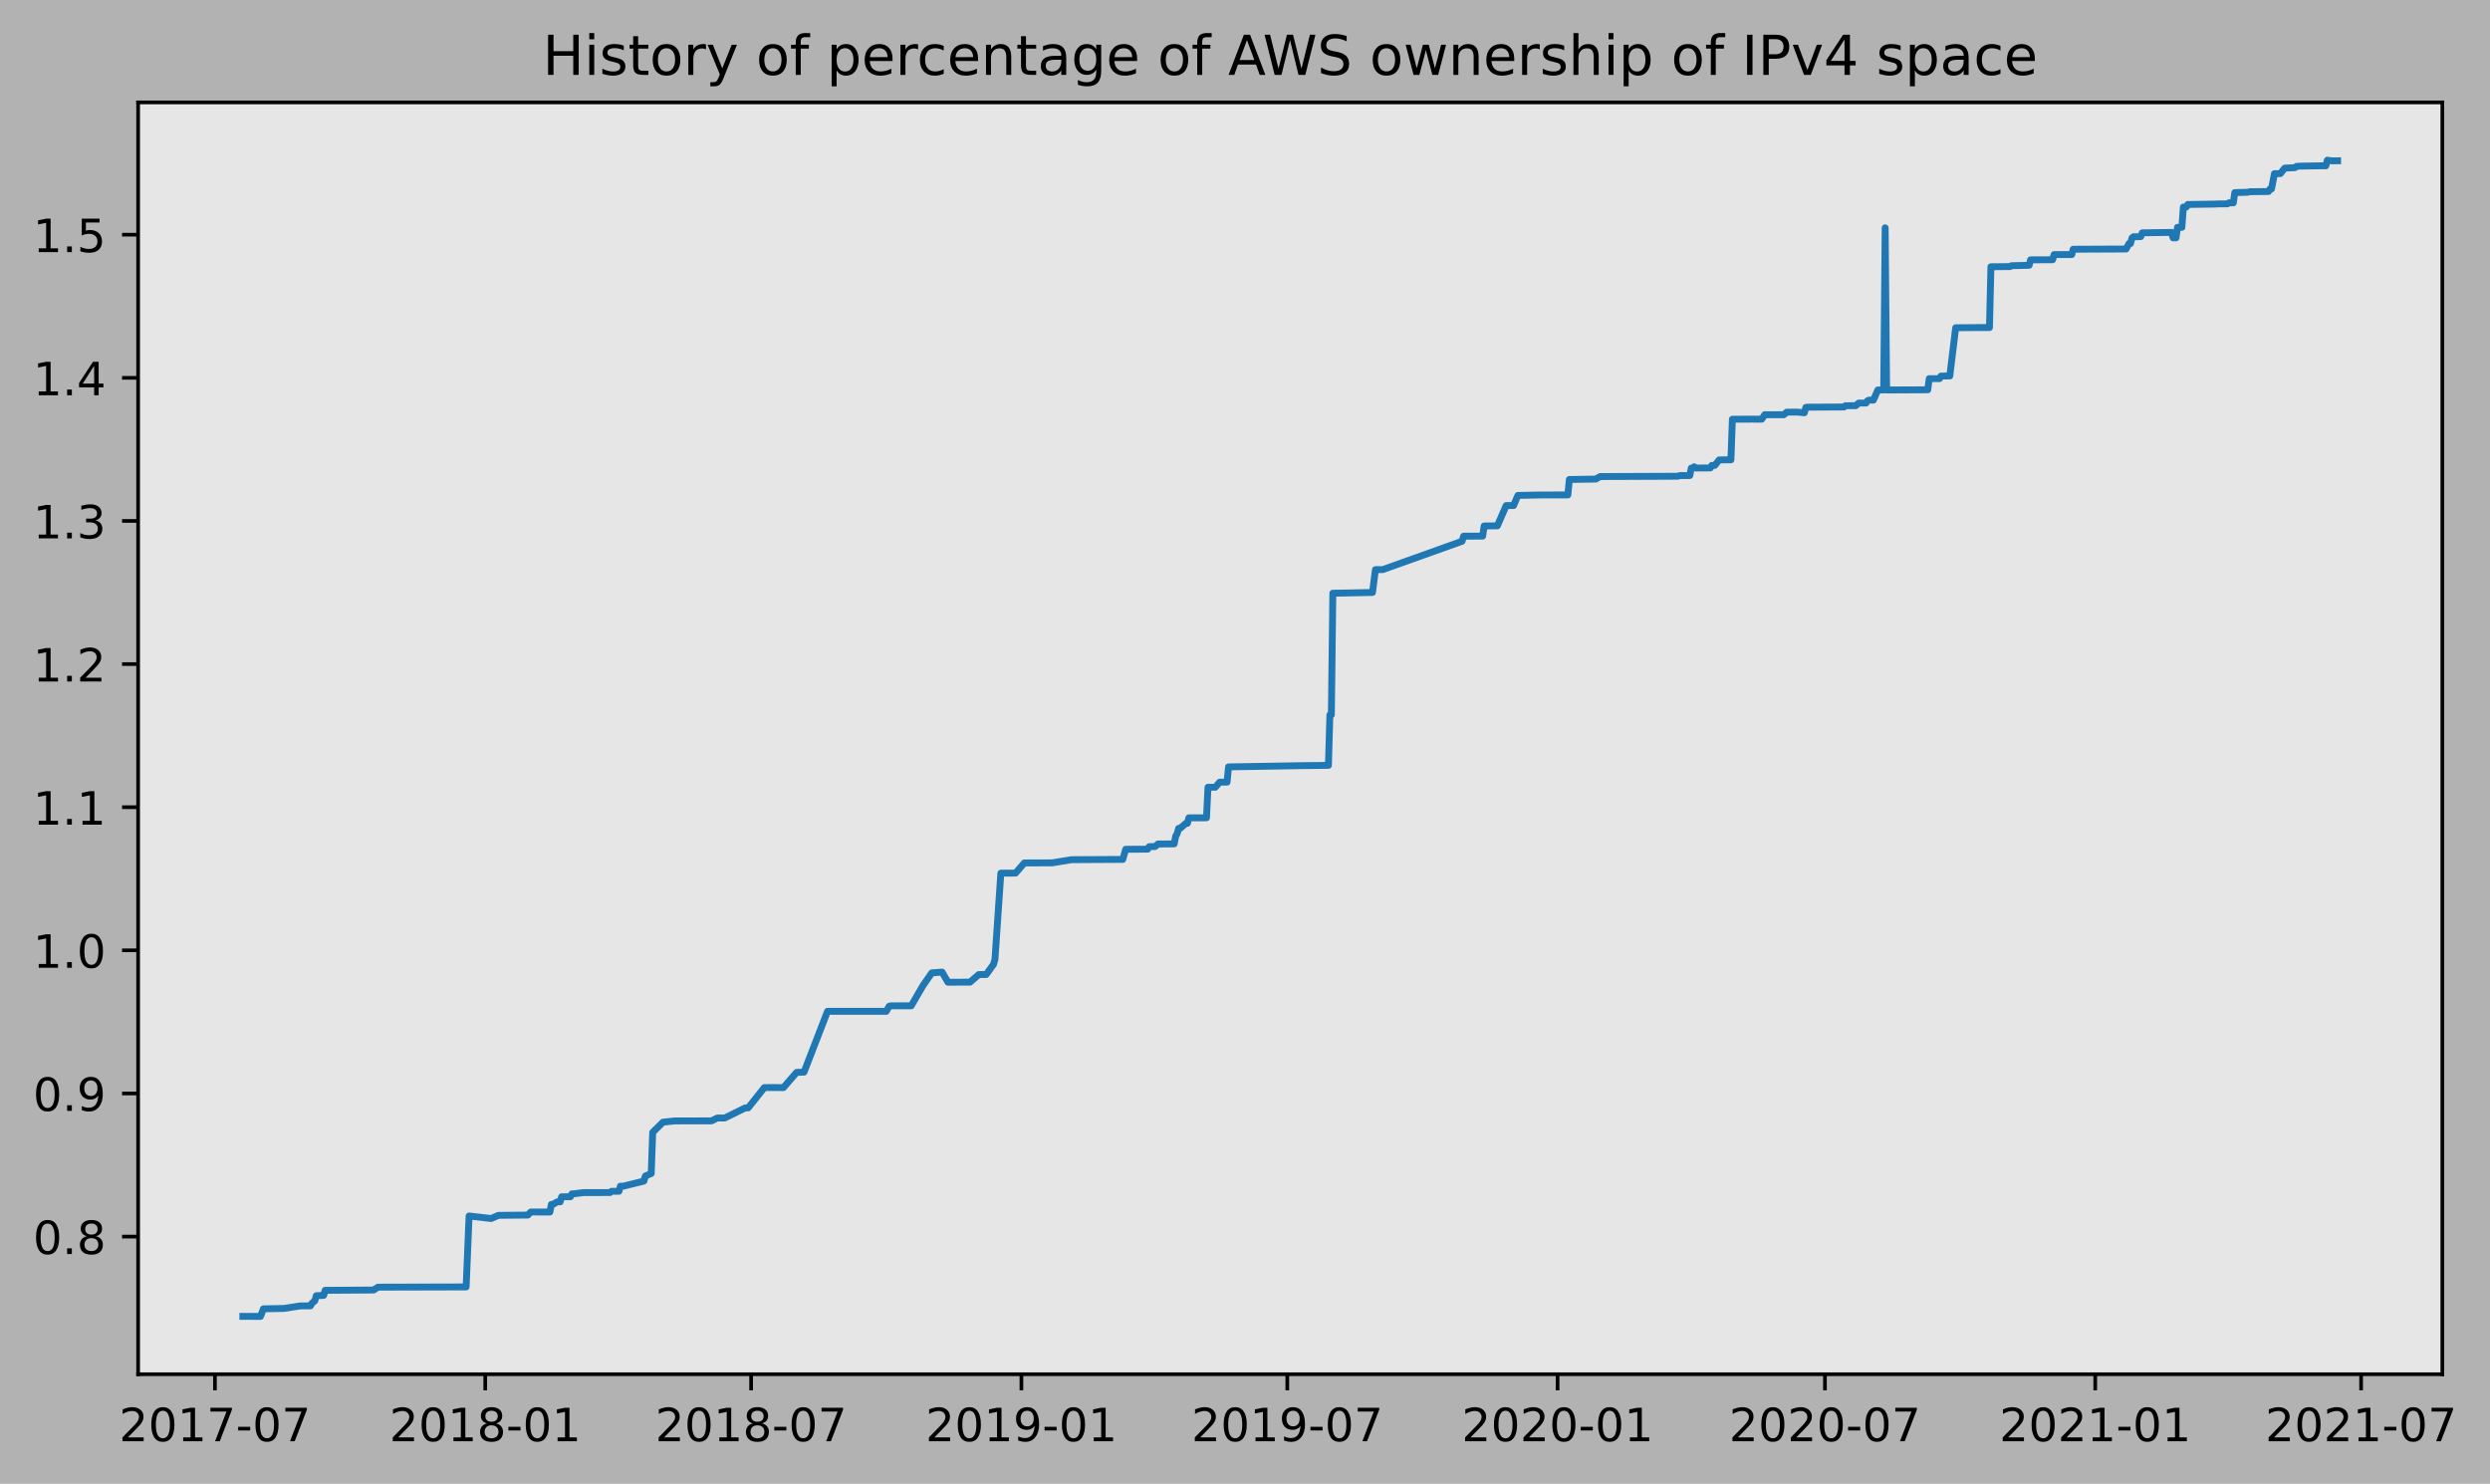
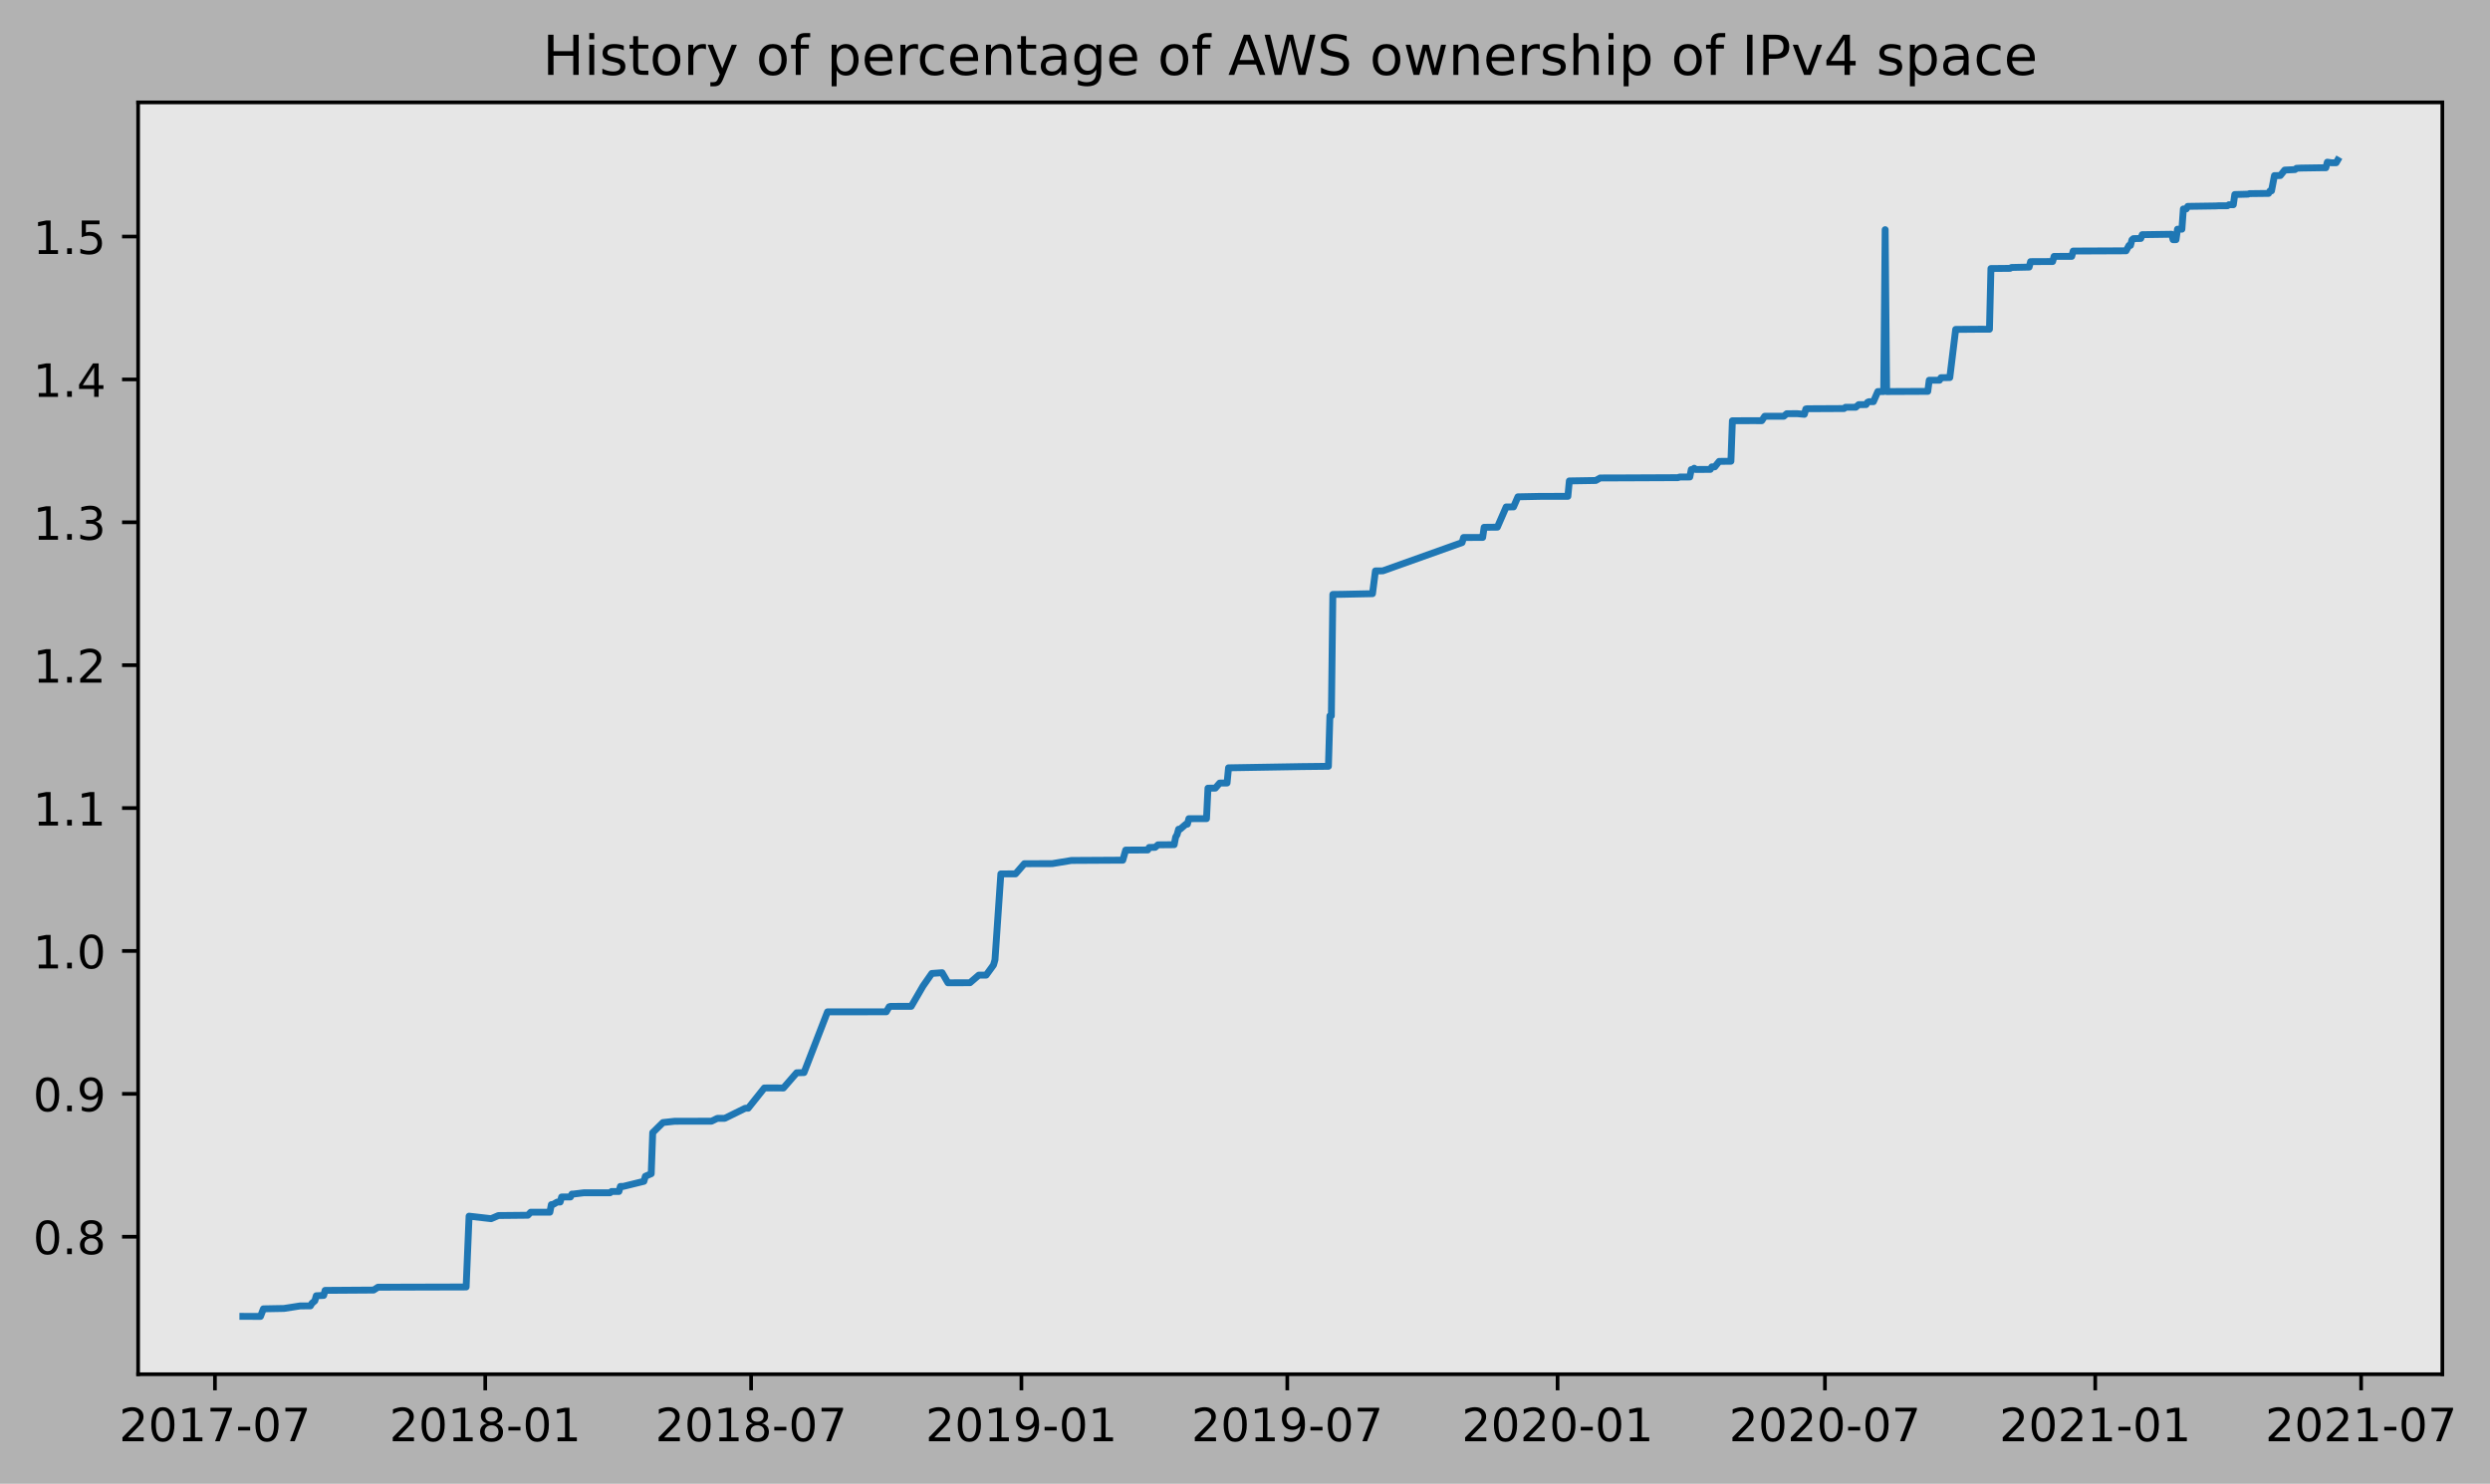
<svg xmlns="http://www.w3.org/2000/svg" xmlns:xlink="http://www.w3.org/1999/xlink" height="323.396pt" version="1.1" viewBox="0 0 542.69 323.396" width="542.69pt">
  <defs>
    <style type="text/css">
*{stroke-linecap:butt;stroke-linejoin:round;}
  </style>
  </defs>
  <g id="figure_1">
    <g id="patch_1">
      <path d="M 0 323.396  L 542.69 323.396  L 542.69 0  L 0 0  z " style="fill:#b2b2b2;" />
    </g>
    <g id="axes_1">
      <g id="patch_2">
        <path d="M 30.103 299.518  L 532.303 299.518  L 532.303 22.318  L 30.103 22.318  z " style="fill:#e6e6e6;" />
      </g>
      <g id="matplotlib.axis_1">
        <g id="xtick_1">
          <g id="line2d_1">
            <defs>
-               <path d="M 0 0  L 0 3.5  " id="m90e4377249" style="stroke:#000000;stroke-width:0.8;" />
-             </defs>
-             <g>
-               <use style="stroke:#000000;stroke-width:0.8;" x="46.847" xlink:href="#m90e4377249" y="299.518" />
+               <path d="M 0 0  L 0 3.5  " id="m1c3c13d56b" style="stroke:#000000;stroke-width:0.8;" />
+             </defs>
+             <g>
+               <use style="stroke:#000000;stroke-width:0.8;" x="46.847" xlink:href="#m1c3c13d56b" y="299.518" />
            </g>
          </g>
          <g id="text_1">
            <defs>
              <path d="M 19.188 8.297  L 53.609 8.297  L 53.609 0  L 7.328 0  L 7.328 8.297  Q 12.938 14.109 22.625 23.891  Q 32.328 33.688 34.812 36.531  Q 39.547 41.844 41.422 45.531  Q 43.312 49.219 43.312 52.781  Q 43.312 58.594 39.234 62.25  Q 35.156 65.922 28.609 65.922  Q 23.969 65.922 18.812 64.312  Q 13.672 62.703 7.812 59.422  L 7.812 69.391  Q 13.766 71.781 18.938 73  Q 24.125 74.219 28.422 74.219  Q 39.75 74.219 46.484 68.547  Q 53.219 62.891 53.219 53.422  Q 53.219 48.922 51.531 44.891  Q 49.859 40.875 45.406 35.406  Q 44.188 33.984 37.641 27.219  Q 31.109 20.453 19.188 8.297  z " id="DejaVuSans-50" />
              <path d="M 31.781 66.406  Q 24.172 66.406 20.328 58.906  Q 16.5 51.422 16.5 36.375  Q 16.5 21.391 20.328 13.891  Q 24.172 6.391 31.781 6.391  Q 39.453 6.391 43.281 13.891  Q 47.125 21.391 47.125 36.375  Q 47.125 51.422 43.281 58.906  Q 39.453 66.406 31.781 66.406  z M 31.781 74.219  Q 44.047 74.219 50.516 64.516  Q 56.984 54.828 56.984 36.375  Q 56.984 17.969 50.516 8.266  Q 44.047 -1.422 31.781 -1.422  Q 19.531 -1.422 13.062 8.266  Q 6.594 17.969 6.594 36.375  Q 6.594 54.828 13.062 64.516  Q 19.531 74.219 31.781 74.219  z " id="DejaVuSans-48" />
              <path d="M 12.406 8.297  L 28.516 8.297  L 28.516 63.922  L 10.984 60.406  L 10.984 69.391  L 28.422 72.906  L 38.281 72.906  L 38.281 8.297  L 54.391 8.297  L 54.391 0  L 12.406 0  z " id="DejaVuSans-49" />
              <path d="M 8.203 72.906  L 55.078 72.906  L 55.078 68.703  L 28.609 0  L 18.312 0  L 43.219 64.594  L 8.203 64.594  z " id="DejaVuSans-55" />
              <path d="M 4.891 31.391  L 31.203 31.391  L 31.203 23.391  L 4.891 23.391  z " id="DejaVuSans-45" />
            </defs>
            <g transform="translate(25.95599 314.1166)scale(0.1 -0.1)">
              <use xlink:href="#DejaVuSans-50" />
              <use x="63.623" xlink:href="#DejaVuSans-48" />
              <use x="127.246" xlink:href="#DejaVuSans-49" />
              <use x="190.869" xlink:href="#DejaVuSans-55" />
              <use x="254.492" xlink:href="#DejaVuSans-45" />
              <use x="290.576" xlink:href="#DejaVuSans-48" />
              <use x="354.199" xlink:href="#DejaVuSans-55" />
            </g>
          </g>
        </g>
        <g id="xtick_2">
          <g id="line2d_2">
            <g>
-               <use style="stroke:#000000;stroke-width:0.8;" x="105.756" xlink:href="#m90e4377249" y="299.518" />
+               <use style="stroke:#000000;stroke-width:0.8;" x="105.756" xlink:href="#m1c3c13d56b" y="299.518" />
            </g>
          </g>
          <g id="text_2">
            <defs>
              <path d="M 31.781 34.625  Q 24.75 34.625 20.719 30.859  Q 16.703 27.094 16.703 20.516  Q 16.703 13.922 20.719 10.156  Q 24.75 6.391 31.781 6.391  Q 38.812 6.391 42.859 10.172  Q 46.922 13.969 46.922 20.516  Q 46.922 27.094 42.891 30.859  Q 38.875 34.625 31.781 34.625  z M 21.922 38.812  Q 15.578 40.375 12.031 44.719  Q 8.5 49.078 8.5 55.328  Q 8.5 64.062 14.719 69.141  Q 20.953 74.219 31.781 74.219  Q 42.672 74.219 48.875 69.141  Q 55.078 64.062 55.078 55.328  Q 55.078 49.078 51.531 44.719  Q 48 40.375 41.703 38.812  Q 48.828 37.156 52.797 32.312  Q 56.781 27.484 56.781 20.516  Q 56.781 9.906 50.312 4.234  Q 43.844 -1.422 31.781 -1.422  Q 19.734 -1.422 13.25 4.234  Q 6.781 9.906 6.781 20.516  Q 6.781 27.484 10.781 32.312  Q 14.797 37.156 21.922 38.812  z M 18.312 54.391  Q 18.312 48.734 21.844 45.562  Q 25.391 42.391 31.781 42.391  Q 38.141 42.391 41.719 45.562  Q 45.312 48.734 45.312 54.391  Q 45.312 60.062 41.719 63.234  Q 38.141 66.406 31.781 66.406  Q 25.391 66.406 21.844 63.234  Q 18.312 60.062 18.312 54.391  z " id="DejaVuSans-56" />
            </defs>
            <g transform="translate(84.86508 314.1166)scale(0.1 -0.1)">
              <use xlink:href="#DejaVuSans-50" />
              <use x="63.623" xlink:href="#DejaVuSans-48" />
              <use x="127.246" xlink:href="#DejaVuSans-49" />
              <use x="190.869" xlink:href="#DejaVuSans-56" />
              <use x="254.492" xlink:href="#DejaVuSans-45" />
              <use x="290.576" xlink:href="#DejaVuSans-48" />
              <use x="354.199" xlink:href="#DejaVuSans-49" />
            </g>
          </g>
        </g>
        <g id="xtick_3">
          <g id="line2d_3">
            <g>
-               <use style="stroke:#000000;stroke-width:0.8;" x="163.705" xlink:href="#m90e4377249" y="299.518" />
+               <use style="stroke:#000000;stroke-width:0.8;" x="163.705" xlink:href="#m1c3c13d56b" y="299.518" />
            </g>
          </g>
          <g id="text_3">
            <g transform="translate(142.8137 314.1166)scale(0.1 -0.1)">
              <use xlink:href="#DejaVuSans-50" />
              <use x="63.623" xlink:href="#DejaVuSans-48" />
              <use x="127.246" xlink:href="#DejaVuSans-49" />
              <use x="190.869" xlink:href="#DejaVuSans-56" />
              <use x="254.492" xlink:href="#DejaVuSans-45" />
              <use x="290.576" xlink:href="#DejaVuSans-48" />
              <use x="354.199" xlink:href="#DejaVuSans-55" />
            </g>
          </g>
        </g>
        <g id="xtick_4">
          <g id="line2d_4">
            <g>
-               <use style="stroke:#000000;stroke-width:0.8;" x="222.614" xlink:href="#m90e4377249" y="299.518" />
+               <use style="stroke:#000000;stroke-width:0.8;" x="222.614" xlink:href="#m1c3c13d56b" y="299.518" />
            </g>
          </g>
          <g id="text_4">
            <defs>
              <path d="M 10.984 1.516  L 10.984 10.5  Q 14.703 8.734 18.5 7.812  Q 22.312 6.891 25.984 6.891  Q 35.75 6.891 40.891 13.453  Q 46.047 20.016 46.781 33.406  Q 43.953 29.203 39.594 26.953  Q 35.25 24.703 29.984 24.703  Q 19.047 24.703 12.672 31.312  Q 6.297 37.938 6.297 49.422  Q 6.297 60.641 12.938 67.422  Q 19.578 74.219 30.609 74.219  Q 43.266 74.219 49.922 64.516  Q 56.594 54.828 56.594 36.375  Q 56.594 19.141 48.406 8.859  Q 40.234 -1.422 26.422 -1.422  Q 22.703 -1.422 18.891 -0.688  Q 15.094 0.047 10.984 1.516  z M 30.609 32.422  Q 37.25 32.422 41.125 36.953  Q 45.016 41.5 45.016 49.422  Q 45.016 57.281 41.125 61.844  Q 37.25 66.406 30.609 66.406  Q 23.969 66.406 20.094 61.844  Q 16.219 57.281 16.219 49.422  Q 16.219 41.5 20.094 36.953  Q 23.969 32.422 30.609 32.422  z " id="DejaVuSans-57" />
            </defs>
            <g transform="translate(201.7228 314.1166)scale(0.1 -0.1)">
              <use xlink:href="#DejaVuSans-50" />
              <use x="63.623" xlink:href="#DejaVuSans-48" />
              <use x="127.246" xlink:href="#DejaVuSans-49" />
              <use x="190.869" xlink:href="#DejaVuSans-57" />
              <use x="254.492" xlink:href="#DejaVuSans-45" />
              <use x="290.576" xlink:href="#DejaVuSans-48" />
              <use x="354.199" xlink:href="#DejaVuSans-49" />
            </g>
          </g>
        </g>
        <g id="xtick_5">
          <g id="line2d_5">
            <g>
-               <use style="stroke:#000000;stroke-width:0.8;" x="280.563" xlink:href="#m90e4377249" y="299.518" />
+               <use style="stroke:#000000;stroke-width:0.8;" x="280.563" xlink:href="#m1c3c13d56b" y="299.518" />
            </g>
          </g>
          <g id="text_5">
            <g transform="translate(259.6714 314.1166)scale(0.1 -0.1)">
              <use xlink:href="#DejaVuSans-50" />
              <use x="63.623" xlink:href="#DejaVuSans-48" />
              <use x="127.246" xlink:href="#DejaVuSans-49" />
              <use x="190.869" xlink:href="#DejaVuSans-57" />
              <use x="254.492" xlink:href="#DejaVuSans-45" />
              <use x="290.576" xlink:href="#DejaVuSans-48" />
              <use x="354.199" xlink:href="#DejaVuSans-55" />
            </g>
          </g>
        </g>
        <g id="xtick_6">
          <g id="line2d_6">
            <g>
-               <use style="stroke:#000000;stroke-width:0.8;" x="339.472" xlink:href="#m90e4377249" y="299.518" />
+               <use style="stroke:#000000;stroke-width:0.8;" x="339.472" xlink:href="#m1c3c13d56b" y="299.518" />
            </g>
          </g>
          <g id="text_6">
            <g transform="translate(318.5805 314.1166)scale(0.1 -0.1)">
              <use xlink:href="#DejaVuSans-50" />
              <use x="63.623" xlink:href="#DejaVuSans-48" />
              <use x="127.246" xlink:href="#DejaVuSans-50" />
              <use x="190.869" xlink:href="#DejaVuSans-48" />
              <use x="254.492" xlink:href="#DejaVuSans-45" />
              <use x="290.576" xlink:href="#DejaVuSans-48" />
              <use x="354.199" xlink:href="#DejaVuSans-49" />
            </g>
          </g>
        </g>
        <g id="xtick_7">
          <g id="line2d_7">
            <g>
-               <use style="stroke:#000000;stroke-width:0.8;" x="397.741" xlink:href="#m90e4377249" y="299.518" />
+               <use style="stroke:#000000;stroke-width:0.8;" x="397.741" xlink:href="#m1c3c13d56b" y="299.518" />
            </g>
          </g>
          <g id="text_7">
            <g transform="translate(376.8493 314.1166)scale(0.1 -0.1)">
              <use xlink:href="#DejaVuSans-50" />
              <use x="63.623" xlink:href="#DejaVuSans-48" />
              <use x="127.246" xlink:href="#DejaVuSans-50" />
              <use x="190.869" xlink:href="#DejaVuSans-48" />
              <use x="254.492" xlink:href="#DejaVuSans-45" />
              <use x="290.576" xlink:href="#DejaVuSans-48" />
              <use x="354.199" xlink:href="#DejaVuSans-55" />
            </g>
          </g>
        </g>
        <g id="xtick_8">
          <g id="line2d_8">
            <g>
-               <use style="stroke:#000000;stroke-width:0.8;" x="456.65" xlink:href="#m90e4377249" y="299.518" />
+               <use style="stroke:#000000;stroke-width:0.8;" x="456.65" xlink:href="#m1c3c13d56b" y="299.518" />
            </g>
          </g>
          <g id="text_8">
            <g transform="translate(435.7584 314.1166)scale(0.1 -0.1)">
              <use xlink:href="#DejaVuSans-50" />
              <use x="63.623" xlink:href="#DejaVuSans-48" />
              <use x="127.246" xlink:href="#DejaVuSans-50" />
              <use x="190.869" xlink:href="#DejaVuSans-49" />
              <use x="254.492" xlink:href="#DejaVuSans-45" />
              <use x="290.576" xlink:href="#DejaVuSans-48" />
              <use x="354.199" xlink:href="#DejaVuSans-49" />
            </g>
          </g>
        </g>
        <g id="xtick_9">
          <g id="line2d_9">
            <g>
-               <use style="stroke:#000000;stroke-width:0.8;" x="514.598" xlink:href="#m90e4377249" y="299.518" />
+               <use style="stroke:#000000;stroke-width:0.8;" x="514.598" xlink:href="#m1c3c13d56b" y="299.518" />
            </g>
          </g>
          <g id="text_9">
            <g transform="translate(493.707 314.1166)scale(0.1 -0.1)">
              <use xlink:href="#DejaVuSans-50" />
              <use x="63.623" xlink:href="#DejaVuSans-48" />
              <use x="127.246" xlink:href="#DejaVuSans-50" />
              <use x="190.869" xlink:href="#DejaVuSans-49" />
              <use x="254.492" xlink:href="#DejaVuSans-45" />
              <use x="290.576" xlink:href="#DejaVuSans-48" />
              <use x="354.199" xlink:href="#DejaVuSans-55" />
            </g>
          </g>
        </g>
      </g>
      <g id="matplotlib.axis_2">
        <g id="ytick_1">
          <g id="line2d_10">
            <defs>
-               <path d="M 0 0  L -3.5 0  " id="m68794f46e4" style="stroke:#000000;stroke-width:0.8;" />
-             </defs>
-             <g>
-               <use style="stroke:#000000;stroke-width:0.8;" x="30.103" xlink:href="#m68794f46e4" y="269.519" />
+               <path d="M 0 0  L -3.5 0  " id="mdc63554bf5" style="stroke:#000000;stroke-width:0.8;" />
+             </defs>
+             <g>
+               <use style="stroke:#000000;stroke-width:0.8;" x="30.103" xlink:href="#mdc63554bf5" y="269.549" />
            </g>
          </g>
          <g id="text_10">
            <defs>
              <path d="M 10.688 12.406  L 21 12.406  L 21 0  L 10.688 0  z " id="DejaVuSans-46" />
            </defs>
-             <g transform="translate(7.2 273.3187)scale(0.1 -0.1)">
+             <g transform="translate(7.2 273.3483)scale(0.1 -0.1)">
              <use xlink:href="#DejaVuSans-48" />
              <use x="63.623" xlink:href="#DejaVuSans-46" />
              <use x="95.41" xlink:href="#DejaVuSans-56" />
            </g>
          </g>
        </g>
        <g id="ytick_2">
          <g id="line2d_11">
            <g>
-               <use style="stroke:#000000;stroke-width:0.8;" x="30.103" xlink:href="#m68794f46e4" y="238.324" />
+               <use style="stroke:#000000;stroke-width:0.8;" x="30.103" xlink:href="#mdc63554bf5" y="238.407" />
            </g>
          </g>
          <g id="text_11">
-             <g transform="translate(7.2 242.1234)scale(0.1 -0.1)">
+             <g transform="translate(7.2 242.2059)scale(0.1 -0.1)">
              <use xlink:href="#DejaVuSans-48" />
              <use x="63.623" xlink:href="#DejaVuSans-46" />
              <use x="95.41" xlink:href="#DejaVuSans-57" />
            </g>
          </g>
        </g>
        <g id="ytick_3">
          <g id="line2d_12">
            <g>
-               <use style="stroke:#000000;stroke-width:0.8;" x="30.103" xlink:href="#m68794f46e4" y="207.129" />
+               <use style="stroke:#000000;stroke-width:0.8;" x="30.103" xlink:href="#mdc63554bf5" y="207.264" />
            </g>
          </g>
          <g id="text_12">
-             <g transform="translate(7.2 210.9281)scale(0.1 -0.1)">
+             <g transform="translate(7.2 211.0636)scale(0.1 -0.1)">
              <use xlink:href="#DejaVuSans-49" />
              <use x="63.623" xlink:href="#DejaVuSans-46" />
              <use x="95.41" xlink:href="#DejaVuSans-48" />
            </g>
          </g>
        </g>
        <g id="ytick_4">
          <g id="line2d_13">
            <g>
-               <use style="stroke:#000000;stroke-width:0.8;" x="30.103" xlink:href="#m68794f46e4" y="175.934" />
+               <use style="stroke:#000000;stroke-width:0.8;" x="30.103" xlink:href="#mdc63554bf5" y="176.122" />
            </g>
          </g>
          <g id="text_13">
-             <g transform="translate(7.2 179.7327)scale(0.1 -0.1)">
+             <g transform="translate(7.2 179.9212)scale(0.1 -0.1)">
              <use xlink:href="#DejaVuSans-49" />
              <use x="63.623" xlink:href="#DejaVuSans-46" />
              <use x="95.41" xlink:href="#DejaVuSans-49" />
            </g>
          </g>
        </g>
        <g id="ytick_5">
          <g id="line2d_14">
            <g>
-               <use style="stroke:#000000;stroke-width:0.8;" x="30.103" xlink:href="#m68794f46e4" y="144.738" />
+               <use style="stroke:#000000;stroke-width:0.8;" x="30.103" xlink:href="#mdc63554bf5" y="144.98" />
            </g>
          </g>
          <g id="text_14">
-             <g transform="translate(7.2 148.5374)scale(0.1 -0.1)">
+             <g transform="translate(7.2 148.7788)scale(0.1 -0.1)">
              <use xlink:href="#DejaVuSans-49" />
              <use x="63.623" xlink:href="#DejaVuSans-46" />
              <use x="95.41" xlink:href="#DejaVuSans-50" />
            </g>
          </g>
        </g>
        <g id="ytick_6">
          <g id="line2d_15">
            <g>
-               <use style="stroke:#000000;stroke-width:0.8;" x="30.103" xlink:href="#m68794f46e4" y="113.543" />
+               <use style="stroke:#000000;stroke-width:0.8;" x="30.103" xlink:href="#mdc63554bf5" y="113.837" />
            </g>
          </g>
          <g id="text_15">
            <defs>
              <path d="M 40.578 39.312  Q 47.656 37.797 51.625 33  Q 55.609 28.219 55.609 21.188  Q 55.609 10.406 48.188 4.484  Q 40.766 -1.422 27.094 -1.422  Q 22.516 -1.422 17.656 -0.516  Q 12.797 0.391 7.625 2.203  L 7.625 11.719  Q 11.719 9.328 16.594 8.109  Q 21.484 6.891 26.812 6.891  Q 36.078 6.891 40.938 10.547  Q 45.797 14.203 45.797 21.188  Q 45.797 27.641 41.281 31.266  Q 36.766 34.906 28.719 34.906  L 20.219 34.906  L 20.219 43.016  L 29.109 43.016  Q 36.375 43.016 40.234 45.922  Q 44.094 48.828 44.094 54.297  Q 44.094 59.906 40.109 62.906  Q 36.141 65.922 28.719 65.922  Q 24.656 65.922 20.016 65.031  Q 15.375 64.156 9.812 62.312  L 9.812 71.094  Q 15.438 72.656 20.344 73.438  Q 25.25 74.219 29.594 74.219  Q 40.828 74.219 47.359 69.109  Q 53.906 64.016 53.906 55.328  Q 53.906 49.266 50.438 45.094  Q 46.969 40.922 40.578 39.312  z " id="DejaVuSans-51" />
            </defs>
-             <g transform="translate(7.2 117.3421)scale(0.1 -0.1)">
+             <g transform="translate(7.2 117.6365)scale(0.1 -0.1)">
              <use xlink:href="#DejaVuSans-49" />
              <use x="63.623" xlink:href="#DejaVuSans-46" />
              <use x="95.41" xlink:href="#DejaVuSans-51" />
            </g>
          </g>
        </g>
        <g id="ytick_7">
          <g id="line2d_16">
            <g>
-               <use style="stroke:#000000;stroke-width:0.8;" x="30.103" xlink:href="#m68794f46e4" y="82.348" />
+               <use style="stroke:#000000;stroke-width:0.8;" x="30.103" xlink:href="#mdc63554bf5" y="82.695" />
            </g>
          </g>
          <g id="text_16">
            <defs>
              <path d="M 37.797 64.312  L 12.891 25.391  L 37.797 25.391  z M 35.203 72.906  L 47.609 72.906  L 47.609 25.391  L 58.016 25.391  L 58.016 17.188  L 47.609 17.188  L 47.609 0  L 37.797 0  L 37.797 17.188  L 4.891 17.188  L 4.891 26.703  z " id="DejaVuSans-52" />
            </defs>
-             <g transform="translate(7.2 86.14675)scale(0.1 -0.1)">
+             <g transform="translate(7.2 86.49414)scale(0.1 -0.1)">
              <use xlink:href="#DejaVuSans-49" />
              <use x="63.623" xlink:href="#DejaVuSans-46" />
              <use x="95.41" xlink:href="#DejaVuSans-52" />
            </g>
          </g>
        </g>
        <g id="ytick_8">
          <g id="line2d_17">
            <g>
-               <use style="stroke:#000000;stroke-width:0.8;" x="30.103" xlink:href="#m68794f46e4" y="51.152" />
+               <use style="stroke:#000000;stroke-width:0.8;" x="30.103" xlink:href="#mdc63554bf5" y="51.553" />
            </g>
          </g>
          <g id="text_17">
            <defs>
              <path d="M 10.797 72.906  L 49.516 72.906  L 49.516 64.594  L 19.828 64.594  L 19.828 46.734  Q 21.969 47.469 24.109 47.828  Q 26.266 48.188 28.422 48.188  Q 40.625 48.188 47.75 41.5  Q 54.891 34.812 54.891 23.391  Q 54.891 11.625 47.562 5.094  Q 40.234 -1.422 26.906 -1.422  Q 22.312 -1.422 17.547 -0.641  Q 12.797 0.141 7.719 1.703  L 7.719 11.625  Q 12.109 9.234 16.797 8.062  Q 21.484 6.891 26.703 6.891  Q 35.156 6.891 40.078 11.328  Q 45.016 15.766 45.016 23.391  Q 45.016 31 40.078 35.438  Q 35.156 39.891 26.703 39.891  Q 22.75 39.891 18.812 39.016  Q 14.891 38.141 10.797 36.281  z " id="DejaVuSans-53" />
            </defs>
-             <g transform="translate(7.2 54.95142)scale(0.1 -0.1)">
+             <g transform="translate(7.2 55.35178)scale(0.1 -0.1)">
              <use xlink:href="#DejaVuSans-49" />
              <use x="63.623" xlink:href="#DejaVuSans-46" />
              <use x="95.41" xlink:href="#DejaVuSans-53" />
            </g>
          </g>
        </g>
      </g>
      <g id="line2d_18">
-         <path clip-path="url(#pd540ee8bfb)" d="M 52.93 286.906  L 56.772 286.918  L 57.413 285.262  L 61.895 285.18  L 65.417 284.627  L 67.658 284.615  L 67.978 284.063  L 68.618 283.511  L 68.938 282.407  L 70.539 282.338  L 70.859 281.233  L 81.424 281.162  L 82.385 280.541  L 101.594 280.489  L 102.235 265.027  L 107.037 265.58  L 108.638 264.889  L 115.041 264.827  L 115.681 264.162  L 119.843 264.164  L 120.164 262.507  L 120.484 262.503  L 121.444 261.949  L 122.085 261.947  L 122.405 260.842  L 124.326 260.84  L 124.646 260.208  L 124.966 260.204  L 127.207 259.928  L 132.97 259.92  L 133.29 259.644  L 134.891 259.642  L 135.211 258.537  L 135.851 258.529  L 140.334 257.424  L 140.654 256.319  L 141.934 255.767  L 142.255 246.794  L 144.496 244.585  L 147.057 244.309  L 155.061 244.298  L 156.341 243.677  L 157.942 243.677  L 162.424 241.468  L 163.065 241.461  L 166.587 237.042  L 168.507 237.031  L 170.749 237.048  L 173.63 233.726  L 175.231 233.68  L 180.353 220.423  L 193.16 220.415  L 193.8 219.311  L 194.12 219.225  L 198.602 219.218  L 201.164 214.801  L 203.085 212.04  L 205.326 211.873  L 206.606 214.082  L 211.409 214.063  L 213.33 212.406  L 214.93 212.404  L 216.531 210.195  L 216.851 209.082  L 218.132 190.307  L 221.334 190.298  L 223.255 188.081  L 229.338 188.061  L 233.5 187.371  L 243.104 187.316  L 244.705 187.316  L 245.345 185.105  L 250.148 185.08  L 250.468 184.528  L 251.749 184.508  L 252.389 183.956  L 255.911 183.926  L 256.231 182.269  L 256.551 181.717  L 256.871 180.552  L 257.191 180.55  L 258.472 179.446  L 258.792 179.445  L 259.112 178.249  L 262.954 178.243  L 263.274 171.59  L 264.875 171.579  L 265.836 170.472  L 267.436 170.463  L 267.756 167.146  L 283.764 166.876  L 289.527 166.813  L 289.847 155.795  L 290.168 155.794  L 290.488 129.288  L 292.409 129.266  L 299.132 129.126  L 299.772 124.156  L 301.373 124.145  L 318.662 117.967  L 318.982 116.863  L 323.144 116.846  L 323.464 114.637  L 326.345 114.607  L 328.266 110.189  L 329.867 110.187  L 330.828 107.978  L 335.63 107.882  L 341.713 107.871  L 342.033 104.508  L 347.796 104.413  L 348.756 103.863  L 353.559 103.85  L 365.725 103.796  L 366.045 103.658  L 368.286 103.649  L 368.606 102.027  L 368.926 102.027  L 369.247 101.738  L 369.567 102.01  L 372.768 101.988  L 373.089 101.438  L 373.729 101.435  L 374.689 100.242  L 377.251 100.214  L 377.571 91.374  L 381.733 91.355  L 383.974 91.359  L 384.614 90.392  L 388.776 90.388  L 389.417 89.836  L 391.658 89.82  L 393.258 89.966  L 393.579 88.801  L 393.899 88.748  L 401.903 88.706  L 402.223 88.43  L 404.464 88.42  L 405.104 87.853  L 406.705 87.847  L 407.025 87.346  L 407.345 87.208  L 408.306 87.208  L 409.266 84.999  L 410.547 84.999  L 410.867 49.656  L 411.187 84.997  L 420.152 84.955  L 420.472 82.526  L 422.713 82.525  L 423.033 81.971  L 424.954 81.941  L 426.235 71.432  L 431.037 71.392  L 433.598 71.392  L 433.919 58.139  L 438.081 58.101  L 438.401 57.909  L 442.243 57.824  L 442.563 56.633  L 447.365 56.612  L 447.685 55.489  L 451.527 55.482  L 451.847 54.321  L 463.373 54.27  L 464.013 53.088  L 464.334 53.088  L 464.654 51.887  L 464.974 51.607  L 466.575 51.574  L 466.895 50.746  L 473.298 50.653  L 473.618 51.842  L 474.258 51.839  L 474.579 49.548  L 475.539 49.548  L 475.859 45.13  L 476.5 45.126  L 476.82 44.567  L 482.903 44.475  L 483.543 44.437  L 485.464 44.431  L 485.784 44.21  L 486.745 44.209  L 487.065 41.981  L 489.946 41.903  L 490.266 41.786  L 494.428 41.737  L 494.749 41.183  L 495.069 41.18  L 495.709 37.85  L 496.99 37.834  L 497.95 36.643  L 500.191 36.536  L 500.511 36.259  L 501.472 36.204  L 505.954 36.135  L 506.915 36.135  L 507.235 34.918  L 508.195 35.053  L 509.476 35.042  L 509.476 35.042  " style="fill:none;stroke:#1f77b4;stroke-linecap:square;stroke-width:1.5;" />
+         <path clip-path="url(#p9473b3e383)" d="M 52.93 286.906  L 56.772 286.918  L 57.413 285.264  L 61.895 285.182  L 65.417 284.631  L 67.658 284.619  L 67.978 284.068  L 68.618 283.517  L 68.938 282.414  L 70.539 282.345  L 70.859 281.243  L 81.424 281.172  L 82.385 280.552  L 101.594 280.5  L 102.235 265.065  L 107.037 265.616  L 108.638 264.927  L 115.041 264.864  L 115.681 264.201  L 119.843 264.203  L 120.164 262.549  L 120.484 262.545  L 121.444 261.992  L 122.085 261.989  L 122.405 260.886  L 124.326 260.884  L 124.646 260.253  L 124.966 260.25  L 127.207 259.974  L 132.97 259.966  L 133.29 259.69  L 134.891 259.688  L 135.211 258.586  L 135.851 258.577  L 140.334 257.474  L 140.654 256.371  L 141.934 255.82  L 142.255 246.862  L 144.496 244.657  L 147.057 244.381  L 155.061 244.37  L 156.341 243.75  L 157.942 243.75  L 162.424 241.545  L 163.065 241.539  L 166.587 237.126  L 168.507 237.115  L 170.749 237.133  L 173.63 233.816  L 175.231 233.771  L 180.353 220.536  L 193.16 220.528  L 193.8 219.426  L 194.12 219.34  L 198.602 219.333  L 201.164 214.923  L 203.085 212.167  L 205.326 212.001  L 206.606 214.206  L 211.409 214.186  L 213.33 212.533  L 214.93 212.53  L 216.531 210.325  L 216.851 209.214  L 218.132 190.471  L 221.334 190.462  L 223.255 188.249  L 229.338 188.229  L 233.5 187.54  L 243.104 187.485  L 244.705 187.485  L 245.345 185.277  L 250.148 185.253  L 250.468 184.701  L 251.749 184.682  L 252.389 184.131  L 255.911 184.101  L 256.231 182.447  L 256.551 181.896  L 256.871 180.733  L 257.191 180.731  L 258.472 179.628  L 258.792 179.628  L 259.112 178.434  L 262.954 178.427  L 263.274 171.786  L 264.875 171.775  L 265.836 170.67  L 267.436 170.661  L 267.756 167.349  L 283.764 167.08  L 289.527 167.017  L 289.847 156.017  L 290.168 156.017  L 290.488 129.556  L 292.409 129.534  L 299.132 129.394  L 299.772 124.432  L 301.373 124.422  L 318.662 118.254  L 318.982 117.152  L 323.144 117.135  L 323.464 114.93  L 326.345 114.899  L 328.266 110.489  L 329.867 110.487  L 330.828 108.282  L 335.63 108.186  L 341.713 108.175  L 342.033 104.818  L 347.796 104.723  L 348.756 104.174  L 353.559 104.161  L 365.725 104.107  L 366.045 103.969  L 368.286 103.96  L 368.606 102.341  L 368.926 102.341  L 369.247 102.052  L 369.567 102.324  L 372.768 102.302  L 373.089 101.753  L 373.729 101.75  L 374.689 100.559  L 377.251 100.531  L 377.571 91.706  L 381.733 91.687  L 383.974 91.691  L 384.614 90.726  L 388.776 90.722  L 389.417 90.171  L 391.658 90.155  L 393.258 90.301  L 393.579 89.138  L 393.899 89.084  L 401.903 89.043  L 402.223 88.767  L 404.464 88.757  L 405.104 88.191  L 406.705 88.185  L 407.025 87.685  L 407.345 87.547  L 408.306 87.547  L 409.266 85.342  L 410.547 85.342  L 410.867 50.058  L 411.187 85.339  L 420.152 85.298  L 420.472 82.873  L 422.713 82.872  L 423.033 82.319  L 424.954 82.289  L 426.235 71.797  L 431.357 71.753  L 433.598 71.758  L 433.919 58.528  L 438.081 58.489  L 438.401 58.298  L 442.243 58.213  L 442.563 57.024  L 447.365 57.003  L 447.685 55.882  L 451.527 55.875  L 451.847 54.716  L 463.373 54.666  L 464.013 53.485  L 464.334 53.485  L 464.654 52.286  L 464.974 52.006  L 466.575 51.974  L 466.895 51.147  L 473.298 51.054  L 473.618 52.242  L 474.258 52.238  L 474.579 49.951  L 475.539 49.951  L 475.859 45.541  L 476.5 45.537  L 476.82 44.978  L 482.903 44.887  L 483.543 44.849  L 485.464 44.843  L 485.784 44.623  L 486.745 44.621  L 487.065 42.397  L 489.946 42.319  L 490.266 42.202  L 494.428 42.153  L 494.749 41.6  L 495.069 41.598  L 495.709 38.273  L 496.99 38.257  L 497.95 37.068  L 500.191 36.961  L 500.511 36.684  L 501.472 36.63  L 505.954 36.561  L 506.915 36.561  L 507.235 35.346  L 508.195 35.48  L 509.156 35.471  L 509.476 34.918  L 509.476 34.918  " style="fill:none;stroke:#1f77b4;stroke-linecap:square;stroke-width:1.5;" />
      </g>
      <g id="patch_3">
        <path d="M 30.103 299.518  L 30.103 22.318  " style="fill:none;stroke:#000000;stroke-linecap:square;stroke-linejoin:miter;stroke-width:0.8;" />
      </g>
      <g id="patch_4">
        <path d="M 532.303 299.518  L 532.303 22.318  " style="fill:none;stroke:#000000;stroke-linecap:square;stroke-linejoin:miter;stroke-width:0.8;" />
      </g>
      <g id="patch_5">
        <path d="M 30.103 299.518  L 532.303 299.518  " style="fill:none;stroke:#000000;stroke-linecap:square;stroke-linejoin:miter;stroke-width:0.8;" />
      </g>
      <g id="patch_6">
        <path d="M 30.103 22.318  L 532.303 22.318  " style="fill:none;stroke:#000000;stroke-linecap:square;stroke-linejoin:miter;stroke-width:0.8;" />
      </g>
      <g id="text_18">
        <defs>
          <path d="M 9.812 72.906  L 19.672 72.906  L 19.672 43.016  L 55.516 43.016  L 55.516 72.906  L 65.375 72.906  L 65.375 0  L 55.516 0  L 55.516 34.719  L 19.672 34.719  L 19.672 0  L 9.812 0  z " id="DejaVuSans-72" />
          <path d="M 9.422 54.688  L 18.406 54.688  L 18.406 0  L 9.422 0  z M 9.422 75.984  L 18.406 75.984  L 18.406 64.594  L 9.422 64.594  z " id="DejaVuSans-105" />
          <path d="M 44.281 53.078  L 44.281 44.578  Q 40.484 46.531 36.375 47.5  Q 32.281 48.484 27.875 48.484  Q 21.188 48.484 17.844 46.438  Q 14.5 44.391 14.5 40.281  Q 14.5 37.156 16.891 35.375  Q 19.281 33.594 26.516 31.984  L 29.594 31.297  Q 39.156 29.25 43.188 25.516  Q 47.219 21.781 47.219 15.094  Q 47.219 7.469 41.188 3.016  Q 35.156 -1.422 24.609 -1.422  Q 20.219 -1.422 15.453 -0.562  Q 10.688 0.297 5.422 2  L 5.422 11.281  Q 10.406 8.688 15.234 7.391  Q 20.062 6.109 24.812 6.109  Q 31.156 6.109 34.562 8.281  Q 37.984 10.453 37.984 14.406  Q 37.984 18.062 35.516 20.016  Q 33.062 21.969 24.703 23.781  L 21.578 24.516  Q 13.234 26.266 9.516 29.906  Q 5.812 33.547 5.812 39.891  Q 5.812 47.609 11.281 51.797  Q 16.75 56 26.812 56  Q 31.781 56 36.172 55.266  Q 40.578 54.547 44.281 53.078  z " id="DejaVuSans-115" />
          <path d="M 18.312 70.219  L 18.312 54.688  L 36.812 54.688  L 36.812 47.703  L 18.312 47.703  L 18.312 18.016  Q 18.312 11.328 20.141 9.422  Q 21.969 7.516 27.594 7.516  L 36.812 7.516  L 36.812 0  L 27.594 0  Q 17.188 0 13.234 3.875  Q 9.281 7.766 9.281 18.016  L 9.281 47.703  L 2.688 47.703  L 2.688 54.688  L 9.281 54.688  L 9.281 70.219  z " id="DejaVuSans-116" />
          <path d="M 30.609 48.391  Q 23.391 48.391 19.188 42.75  Q 14.984 37.109 14.984 27.297  Q 14.984 17.484 19.156 11.844  Q 23.344 6.203 30.609 6.203  Q 37.797 6.203 41.984 11.859  Q 46.188 17.531 46.188 27.297  Q 46.188 37.016 41.984 42.703  Q 37.797 48.391 30.609 48.391  z M 30.609 56  Q 42.328 56 49.016 48.375  Q 55.719 40.766 55.719 27.297  Q 55.719 13.875 49.016 6.219  Q 42.328 -1.422 30.609 -1.422  Q 18.844 -1.422 12.172 6.219  Q 5.516 13.875 5.516 27.297  Q 5.516 40.766 12.172 48.375  Q 18.844 56 30.609 56  z " id="DejaVuSans-111" />
          <path d="M 41.109 46.297  Q 39.594 47.172 37.812 47.578  Q 36.031 48 33.891 48  Q 26.266 48 22.188 43.047  Q 18.109 38.094 18.109 28.812  L 18.109 0  L 9.078 0  L 9.078 54.688  L 18.109 54.688  L 18.109 46.188  Q 20.953 51.172 25.484 53.578  Q 30.031 56 36.531 56  Q 37.453 56 38.578 55.875  Q 39.703 55.766 41.062 55.516  z " id="DejaVuSans-114" />
          <path d="M 32.172 -5.078  Q 28.375 -14.844 24.75 -17.812  Q 21.141 -20.797 15.094 -20.797  L 7.906 -20.797  L 7.906 -13.281  L 13.188 -13.281  Q 16.891 -13.281 18.938 -11.516  Q 21 -9.766 23.484 -3.219  L 25.094 0.875  L 2.984 54.688  L 12.5 54.688  L 29.594 11.922  L 46.688 54.688  L 56.203 54.688  z " id="DejaVuSans-121" />
          <path id="DejaVuSans-32" />
          <path d="M 37.109 75.984  L 37.109 68.5  L 28.516 68.5  Q 23.688 68.5 21.797 66.547  Q 19.922 64.594 19.922 59.516  L 19.922 54.688  L 34.719 54.688  L 34.719 47.703  L 19.922 47.703  L 19.922 0  L 10.891 0  L 10.891 47.703  L 2.297 47.703  L 2.297 54.688  L 10.891 54.688  L 10.891 58.5  Q 10.891 67.625 15.141 71.797  Q 19.391 75.984 28.609 75.984  z " id="DejaVuSans-102" />
          <path d="M 18.109 8.203  L 18.109 -20.797  L 9.078 -20.797  L 9.078 54.688  L 18.109 54.688  L 18.109 46.391  Q 20.953 51.266 25.266 53.625  Q 29.594 56 35.594 56  Q 45.562 56 51.781 48.094  Q 58.016 40.188 58.016 27.297  Q 58.016 14.406 51.781 6.484  Q 45.562 -1.422 35.594 -1.422  Q 29.594 -1.422 25.266 0.953  Q 20.953 3.328 18.109 8.203  z M 48.688 27.297  Q 48.688 37.203 44.609 42.844  Q 40.531 48.484 33.406 48.484  Q 26.266 48.484 22.188 42.844  Q 18.109 37.203 18.109 27.297  Q 18.109 17.391 22.188 11.75  Q 26.266 6.109 33.406 6.109  Q 40.531 6.109 44.609 11.75  Q 48.688 17.391 48.688 27.297  z " id="DejaVuSans-112" />
          <path d="M 56.203 29.594  L 56.203 25.203  L 14.891 25.203  Q 15.484 15.922 20.484 11.062  Q 25.484 6.203 34.422 6.203  Q 39.594 6.203 44.453 7.469  Q 49.312 8.734 54.109 11.281  L 54.109 2.781  Q 49.266 0.734 44.188 -0.344  Q 39.109 -1.422 33.891 -1.422  Q 20.797 -1.422 13.156 6.188  Q 5.516 13.812 5.516 26.812  Q 5.516 40.234 12.766 48.109  Q 20.016 56 32.328 56  Q 43.359 56 49.781 48.891  Q 56.203 41.797 56.203 29.594  z M 47.219 32.234  Q 47.125 39.594 43.094 43.984  Q 39.062 48.391 32.422 48.391  Q 24.906 48.391 20.391 44.141  Q 15.875 39.891 15.188 32.172  z " id="DejaVuSans-101" />
          <path d="M 48.781 52.594  L 48.781 44.188  Q 44.969 46.297 41.141 47.344  Q 37.312 48.391 33.406 48.391  Q 24.656 48.391 19.812 42.844  Q 14.984 37.312 14.984 27.297  Q 14.984 17.281 19.812 11.734  Q 24.656 6.203 33.406 6.203  Q 37.312 6.203 41.141 7.25  Q 44.969 8.297 48.781 10.406  L 48.781 2.094  Q 45.016 0.344 40.984 -0.531  Q 36.969 -1.422 32.422 -1.422  Q 20.062 -1.422 12.781 6.344  Q 5.516 14.109 5.516 27.297  Q 5.516 40.672 12.859 48.328  Q 20.219 56 33.016 56  Q 37.156 56 41.109 55.141  Q 45.062 54.297 48.781 52.594  z " id="DejaVuSans-99" />
          <path d="M 54.891 33.016  L 54.891 0  L 45.906 0  L 45.906 32.719  Q 45.906 40.484 42.875 44.328  Q 39.844 48.188 33.797 48.188  Q 26.516 48.188 22.312 43.547  Q 18.109 38.922 18.109 30.906  L 18.109 0  L 9.078 0  L 9.078 54.688  L 18.109 54.688  L 18.109 46.188  Q 21.344 51.125 25.703 53.562  Q 30.078 56 35.797 56  Q 45.219 56 50.047 50.172  Q 54.891 44.344 54.891 33.016  z " id="DejaVuSans-110" />
          <path d="M 34.281 27.484  Q 23.391 27.484 19.188 25  Q 14.984 22.516 14.984 16.5  Q 14.984 11.719 18.141 8.906  Q 21.297 6.109 26.703 6.109  Q 34.188 6.109 38.703 11.406  Q 43.219 16.703 43.219 25.484  L 43.219 27.484  z M 52.203 31.203  L 52.203 0  L 43.219 0  L 43.219 8.297  Q 40.141 3.328 35.547 0.953  Q 30.953 -1.422 24.312 -1.422  Q 15.922 -1.422 10.953 3.297  Q 6 8.016 6 15.922  Q 6 25.141 12.172 29.828  Q 18.359 34.516 30.609 34.516  L 43.219 34.516  L 43.219 35.406  Q 43.219 41.609 39.141 45  Q 35.062 48.391 27.688 48.391  Q 23 48.391 18.547 47.266  Q 14.109 46.141 10.016 43.891  L 10.016 52.203  Q 14.938 54.109 19.578 55.047  Q 24.219 56 28.609 56  Q 40.484 56 46.344 49.844  Q 52.203 43.703 52.203 31.203  z " id="DejaVuSans-97" />
          <path d="M 45.406 27.984  Q 45.406 37.75 41.375 43.109  Q 37.359 48.484 30.078 48.484  Q 22.859 48.484 18.828 43.109  Q 14.797 37.75 14.797 27.984  Q 14.797 18.266 18.828 12.891  Q 22.859 7.516 30.078 7.516  Q 37.359 7.516 41.375 12.891  Q 45.406 18.266 45.406 27.984  z M 54.391 6.781  Q 54.391 -7.172 48.188 -13.984  Q 42 -20.797 29.203 -20.797  Q 24.469 -20.797 20.266 -20.094  Q 16.062 -19.391 12.109 -17.922  L 12.109 -9.188  Q 16.062 -11.328 19.922 -12.344  Q 23.781 -13.375 27.781 -13.375  Q 36.625 -13.375 41.016 -8.766  Q 45.406 -4.156 45.406 5.172  L 45.406 9.625  Q 42.625 4.781 38.281 2.391  Q 33.938 0 27.875 0  Q 17.828 0 11.672 7.656  Q 5.516 15.328 5.516 27.984  Q 5.516 40.672 11.672 48.328  Q 17.828 56 27.875 56  Q 33.938 56 38.281 53.609  Q 42.625 51.219 45.406 46.391  L 45.406 54.688  L 54.391 54.688  z " id="DejaVuSans-103" />
          <path d="M 34.188 63.188  L 20.797 26.906  L 47.609 26.906  z M 28.609 72.906  L 39.797 72.906  L 67.578 0  L 57.328 0  L 50.688 18.703  L 17.828 18.703  L 11.188 0  L 0.781 0  z " id="DejaVuSans-65" />
          <path d="M 3.328 72.906  L 13.281 72.906  L 28.609 11.281  L 43.891 72.906  L 54.984 72.906  L 70.312 11.281  L 85.594 72.906  L 95.609 72.906  L 77.297 0  L 64.891 0  L 49.516 63.281  L 33.984 0  L 21.578 0  z " id="DejaVuSans-87" />
          <path d="M 53.516 70.516  L 53.516 60.891  Q 47.906 63.578 42.922 64.891  Q 37.938 66.219 33.297 66.219  Q 25.25 66.219 20.875 63.094  Q 16.5 59.969 16.5 54.203  Q 16.5 49.359 19.406 46.891  Q 22.312 44.438 30.422 42.922  L 36.375 41.703  Q 47.406 39.594 52.656 34.297  Q 57.906 29 57.906 20.125  Q 57.906 9.516 50.797 4.047  Q 43.703 -1.422 29.984 -1.422  Q 24.812 -1.422 18.969 -0.25  Q 13.141 0.922 6.891 3.219  L 6.891 13.375  Q 12.891 10.016 18.656 8.297  Q 24.422 6.594 29.984 6.594  Q 38.422 6.594 43.016 9.906  Q 47.609 13.234 47.609 19.391  Q 47.609 24.75 44.312 27.781  Q 41.016 30.812 33.5 32.328  L 27.484 33.5  Q 16.453 35.688 11.516 40.375  Q 6.594 45.062 6.594 53.422  Q 6.594 63.094 13.406 68.656  Q 20.219 74.219 32.172 74.219  Q 37.312 74.219 42.625 73.281  Q 47.953 72.359 53.516 70.516  z " id="DejaVuSans-83" />
          <path d="M 4.203 54.688  L 13.188 54.688  L 24.422 12.016  L 35.594 54.688  L 46.188 54.688  L 57.422 12.016  L 68.609 54.688  L 77.594 54.688  L 63.281 0  L 52.688 0  L 40.922 44.828  L 29.109 0  L 18.5 0  z " id="DejaVuSans-119" />
          <path d="M 54.891 33.016  L 54.891 0  L 45.906 0  L 45.906 32.719  Q 45.906 40.484 42.875 44.328  Q 39.844 48.188 33.797 48.188  Q 26.516 48.188 22.312 43.547  Q 18.109 38.922 18.109 30.906  L 18.109 0  L 9.078 0  L 9.078 75.984  L 18.109 75.984  L 18.109 46.188  Q 21.344 51.125 25.703 53.562  Q 30.078 56 35.797 56  Q 45.219 56 50.047 50.172  Q 54.891 44.344 54.891 33.016  z " id="DejaVuSans-104" />
          <path d="M 9.812 72.906  L 19.672 72.906  L 19.672 0  L 9.812 0  z " id="DejaVuSans-73" />
          <path d="M 19.672 64.797  L 19.672 37.406  L 32.078 37.406  Q 38.969 37.406 42.719 40.969  Q 46.484 44.531 46.484 51.125  Q 46.484 57.672 42.719 61.234  Q 38.969 64.797 32.078 64.797  z M 9.812 72.906  L 32.078 72.906  Q 44.344 72.906 50.609 67.359  Q 56.891 61.812 56.891 51.125  Q 56.891 40.328 50.609 34.812  Q 44.344 29.297 32.078 29.297  L 19.672 29.297  L 19.672 0  L 9.812 0  z " id="DejaVuSans-80" />
          <path d="M 2.984 54.688  L 12.5 54.688  L 29.594 8.797  L 46.688 54.688  L 56.203 54.688  L 35.688 0  L 23.484 0  z " id="DejaVuSans-118" />
        </defs>
        <g transform="translate(118.2778 16.31812)scale(0.12 -0.12)">
          <use xlink:href="#DejaVuSans-72" />
          <use x="75.195" xlink:href="#DejaVuSans-105" />
          <use x="102.979" xlink:href="#DejaVuSans-115" />
          <use x="155.078" xlink:href="#DejaVuSans-116" />
          <use x="194.287" xlink:href="#DejaVuSans-111" />
          <use x="255.469" xlink:href="#DejaVuSans-114" />
          <use x="296.582" xlink:href="#DejaVuSans-121" />
          <use x="355.762" xlink:href="#DejaVuSans-32" />
          <use x="387.549" xlink:href="#DejaVuSans-111" />
          <use x="448.73" xlink:href="#DejaVuSans-102" />
          <use x="483.936" xlink:href="#DejaVuSans-32" />
          <use x="515.723" xlink:href="#DejaVuSans-112" />
          <use x="579.199" xlink:href="#DejaVuSans-101" />
          <use x="640.723" xlink:href="#DejaVuSans-114" />
          <use x="679.586" xlink:href="#DejaVuSans-99" />
          <use x="734.566" xlink:href="#DejaVuSans-101" />
          <use x="796.09" xlink:href="#DejaVuSans-110" />
          <use x="859.469" xlink:href="#DejaVuSans-116" />
          <use x="898.678" xlink:href="#DejaVuSans-97" />
          <use x="959.957" xlink:href="#DejaVuSans-103" />
          <use x="1023.434" xlink:href="#DejaVuSans-101" />
          <use x="1084.957" xlink:href="#DejaVuSans-32" />
          <use x="1116.744" xlink:href="#DejaVuSans-111" />
          <use x="1177.926" xlink:href="#DejaVuSans-102" />
          <use x="1213.131" xlink:href="#DejaVuSans-32" />
          <use x="1244.918" xlink:href="#DejaVuSans-65" />
          <use x="1307.826" xlink:href="#DejaVuSans-87" />
          <use x="1406.703" xlink:href="#DejaVuSans-83" />
          <use x="1470.18" xlink:href="#DejaVuSans-32" />
          <use x="1501.967" xlink:href="#DejaVuSans-111" />
          <use x="1563.148" xlink:href="#DejaVuSans-119" />
          <use x="1644.936" xlink:href="#DejaVuSans-110" />
          <use x="1708.314" xlink:href="#DejaVuSans-101" />
          <use x="1769.838" xlink:href="#DejaVuSans-114" />
          <use x="1810.951" xlink:href="#DejaVuSans-115" />
          <use x="1863.051" xlink:href="#DejaVuSans-104" />
          <use x="1926.43" xlink:href="#DejaVuSans-105" />
          <use x="1954.213" xlink:href="#DejaVuSans-112" />
          <use x="2017.689" xlink:href="#DejaVuSans-32" />
          <use x="2049.477" xlink:href="#DejaVuSans-111" />
          <use x="2110.658" xlink:href="#DejaVuSans-102" />
          <use x="2145.863" xlink:href="#DejaVuSans-32" />
          <use x="2177.65" xlink:href="#DejaVuSans-73" />
          <use x="2207.143" xlink:href="#DejaVuSans-80" />
          <use x="2267.445" xlink:href="#DejaVuSans-118" />
          <use x="2326.625" xlink:href="#DejaVuSans-52" />
          <use x="2390.248" xlink:href="#DejaVuSans-32" />
          <use x="2422.035" xlink:href="#DejaVuSans-115" />
          <use x="2474.135" xlink:href="#DejaVuSans-112" />
          <use x="2537.611" xlink:href="#DejaVuSans-97" />
          <use x="2598.891" xlink:href="#DejaVuSans-99" />
          <use x="2653.871" xlink:href="#DejaVuSans-101" />
        </g>
      </g>
    </g>
  </g>
  <defs>
-     <clipPath id="pd540ee8bfb">
+     <clipPath id="p9473b3e383">
      <rect height="277.2" width="502.2" x="30.103" y="22.318" />
    </clipPath>
  </defs>
</svg>
